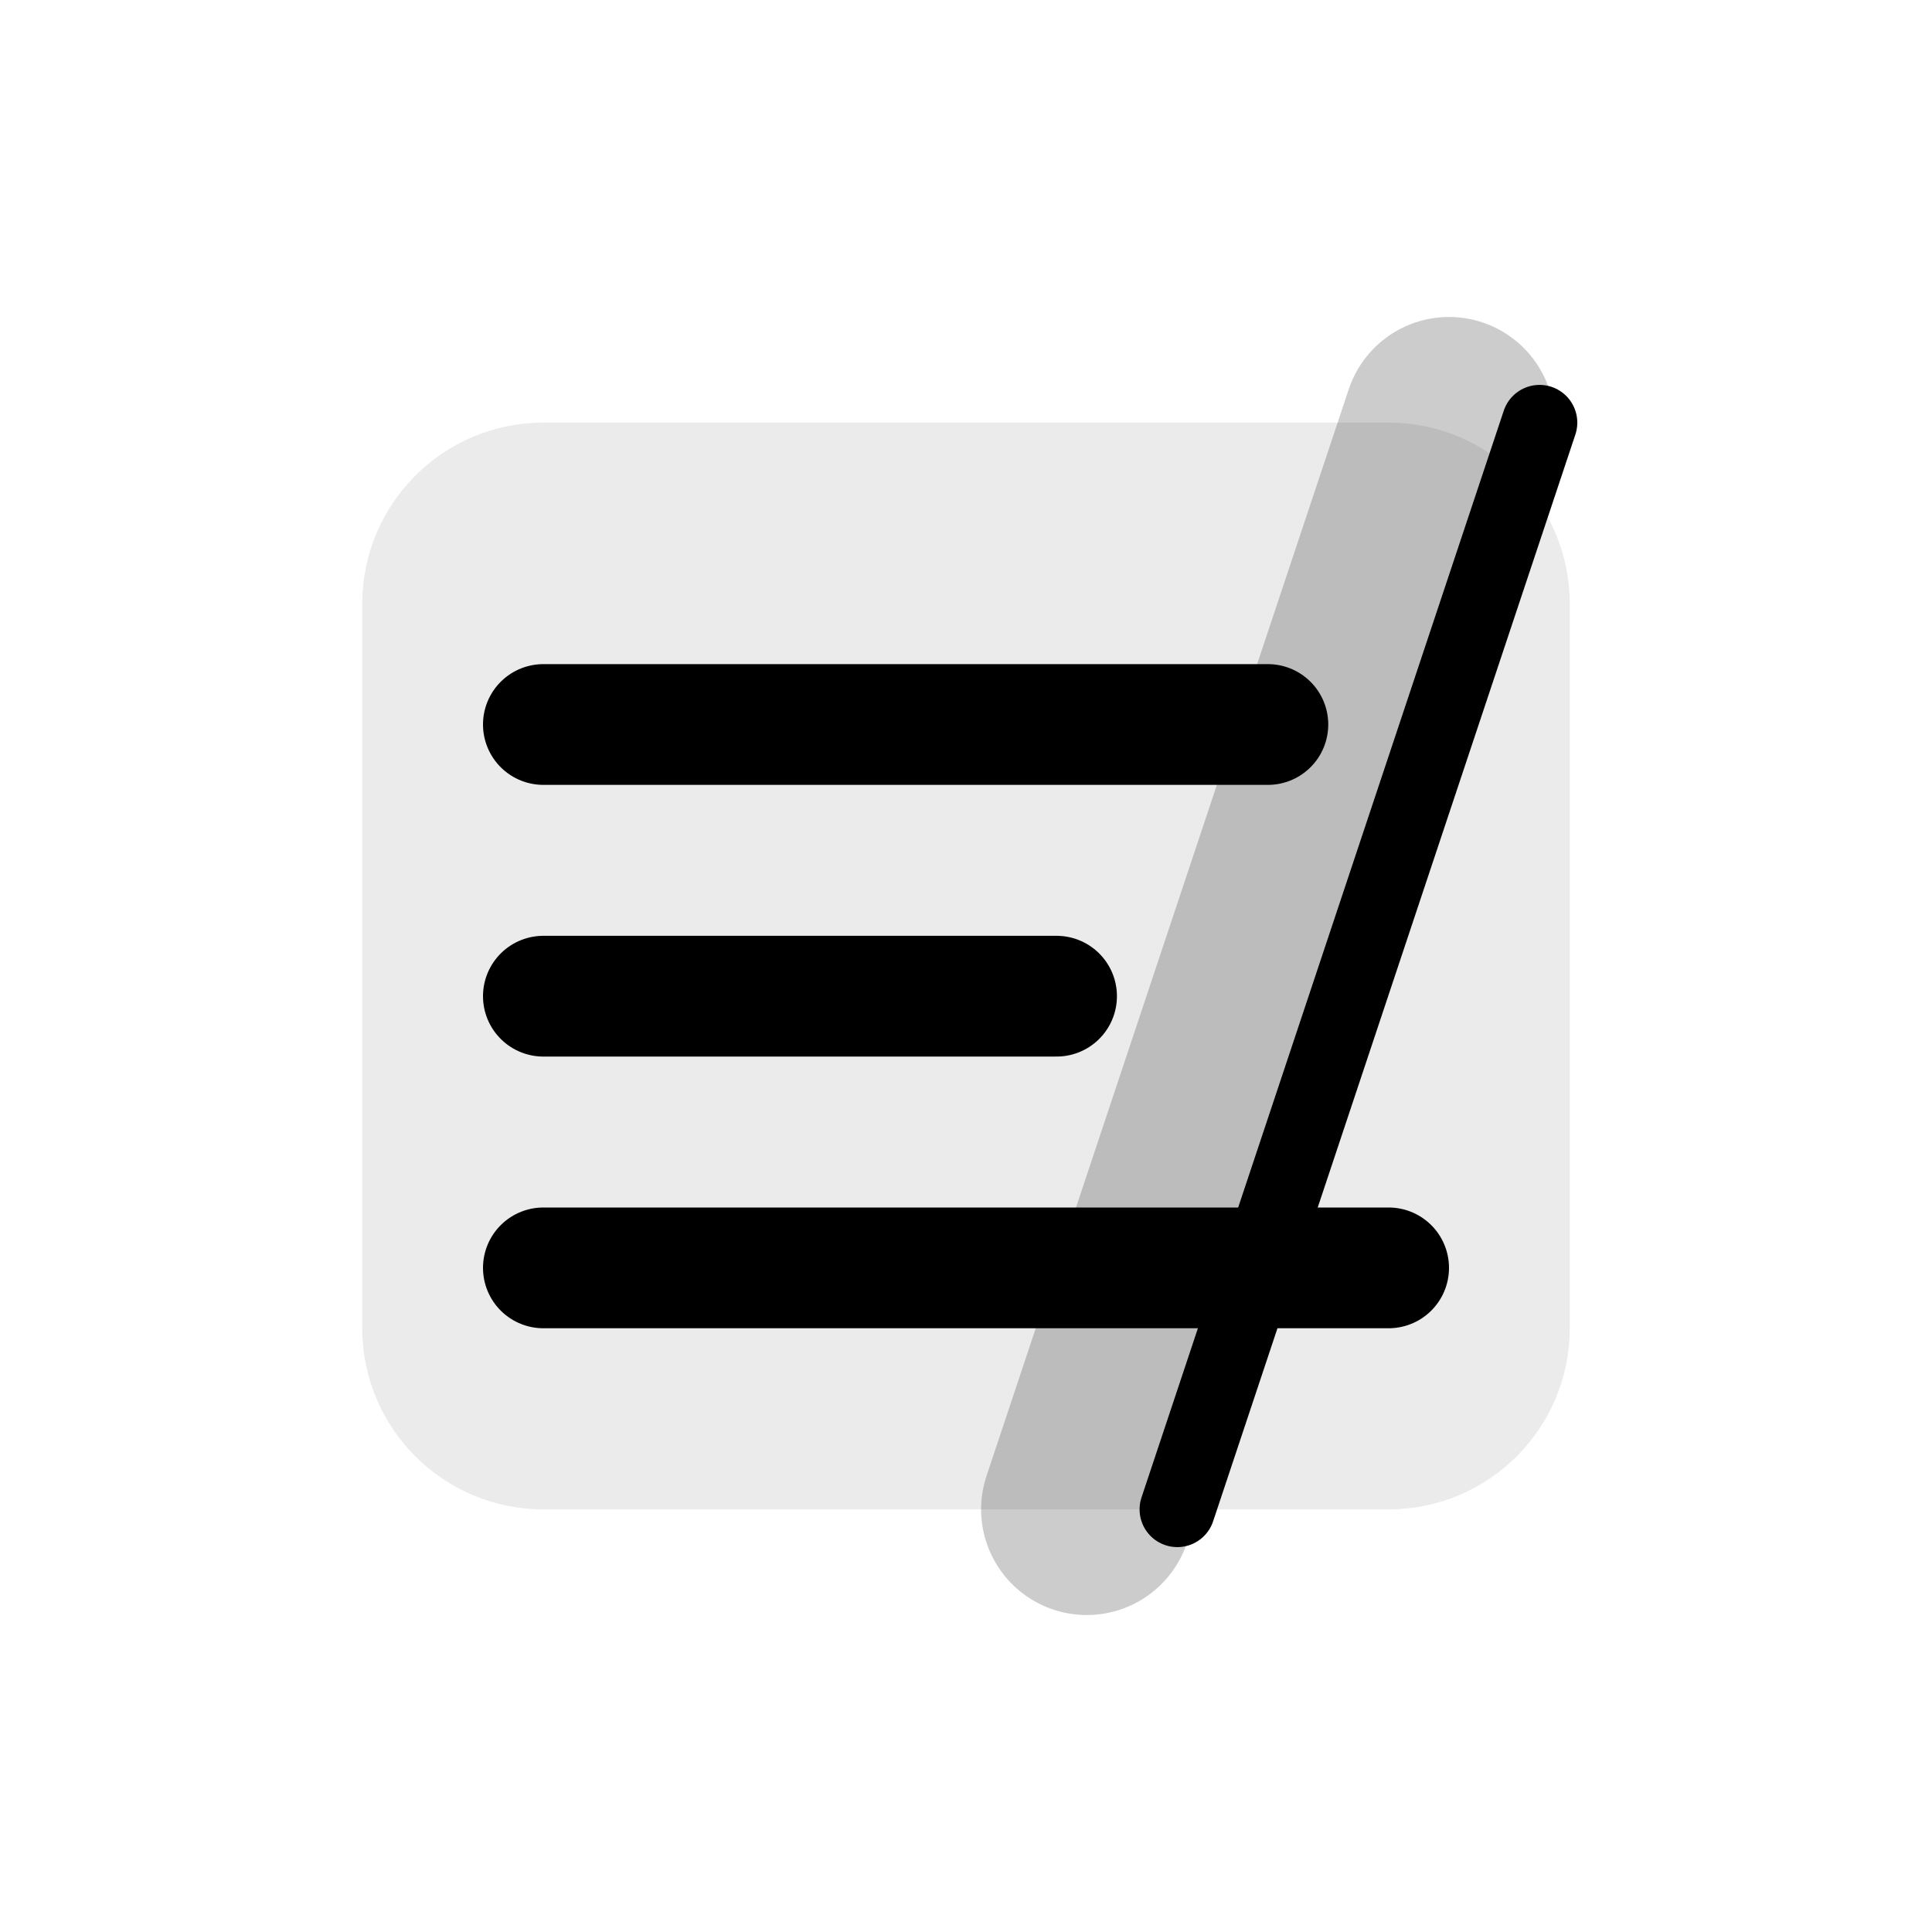
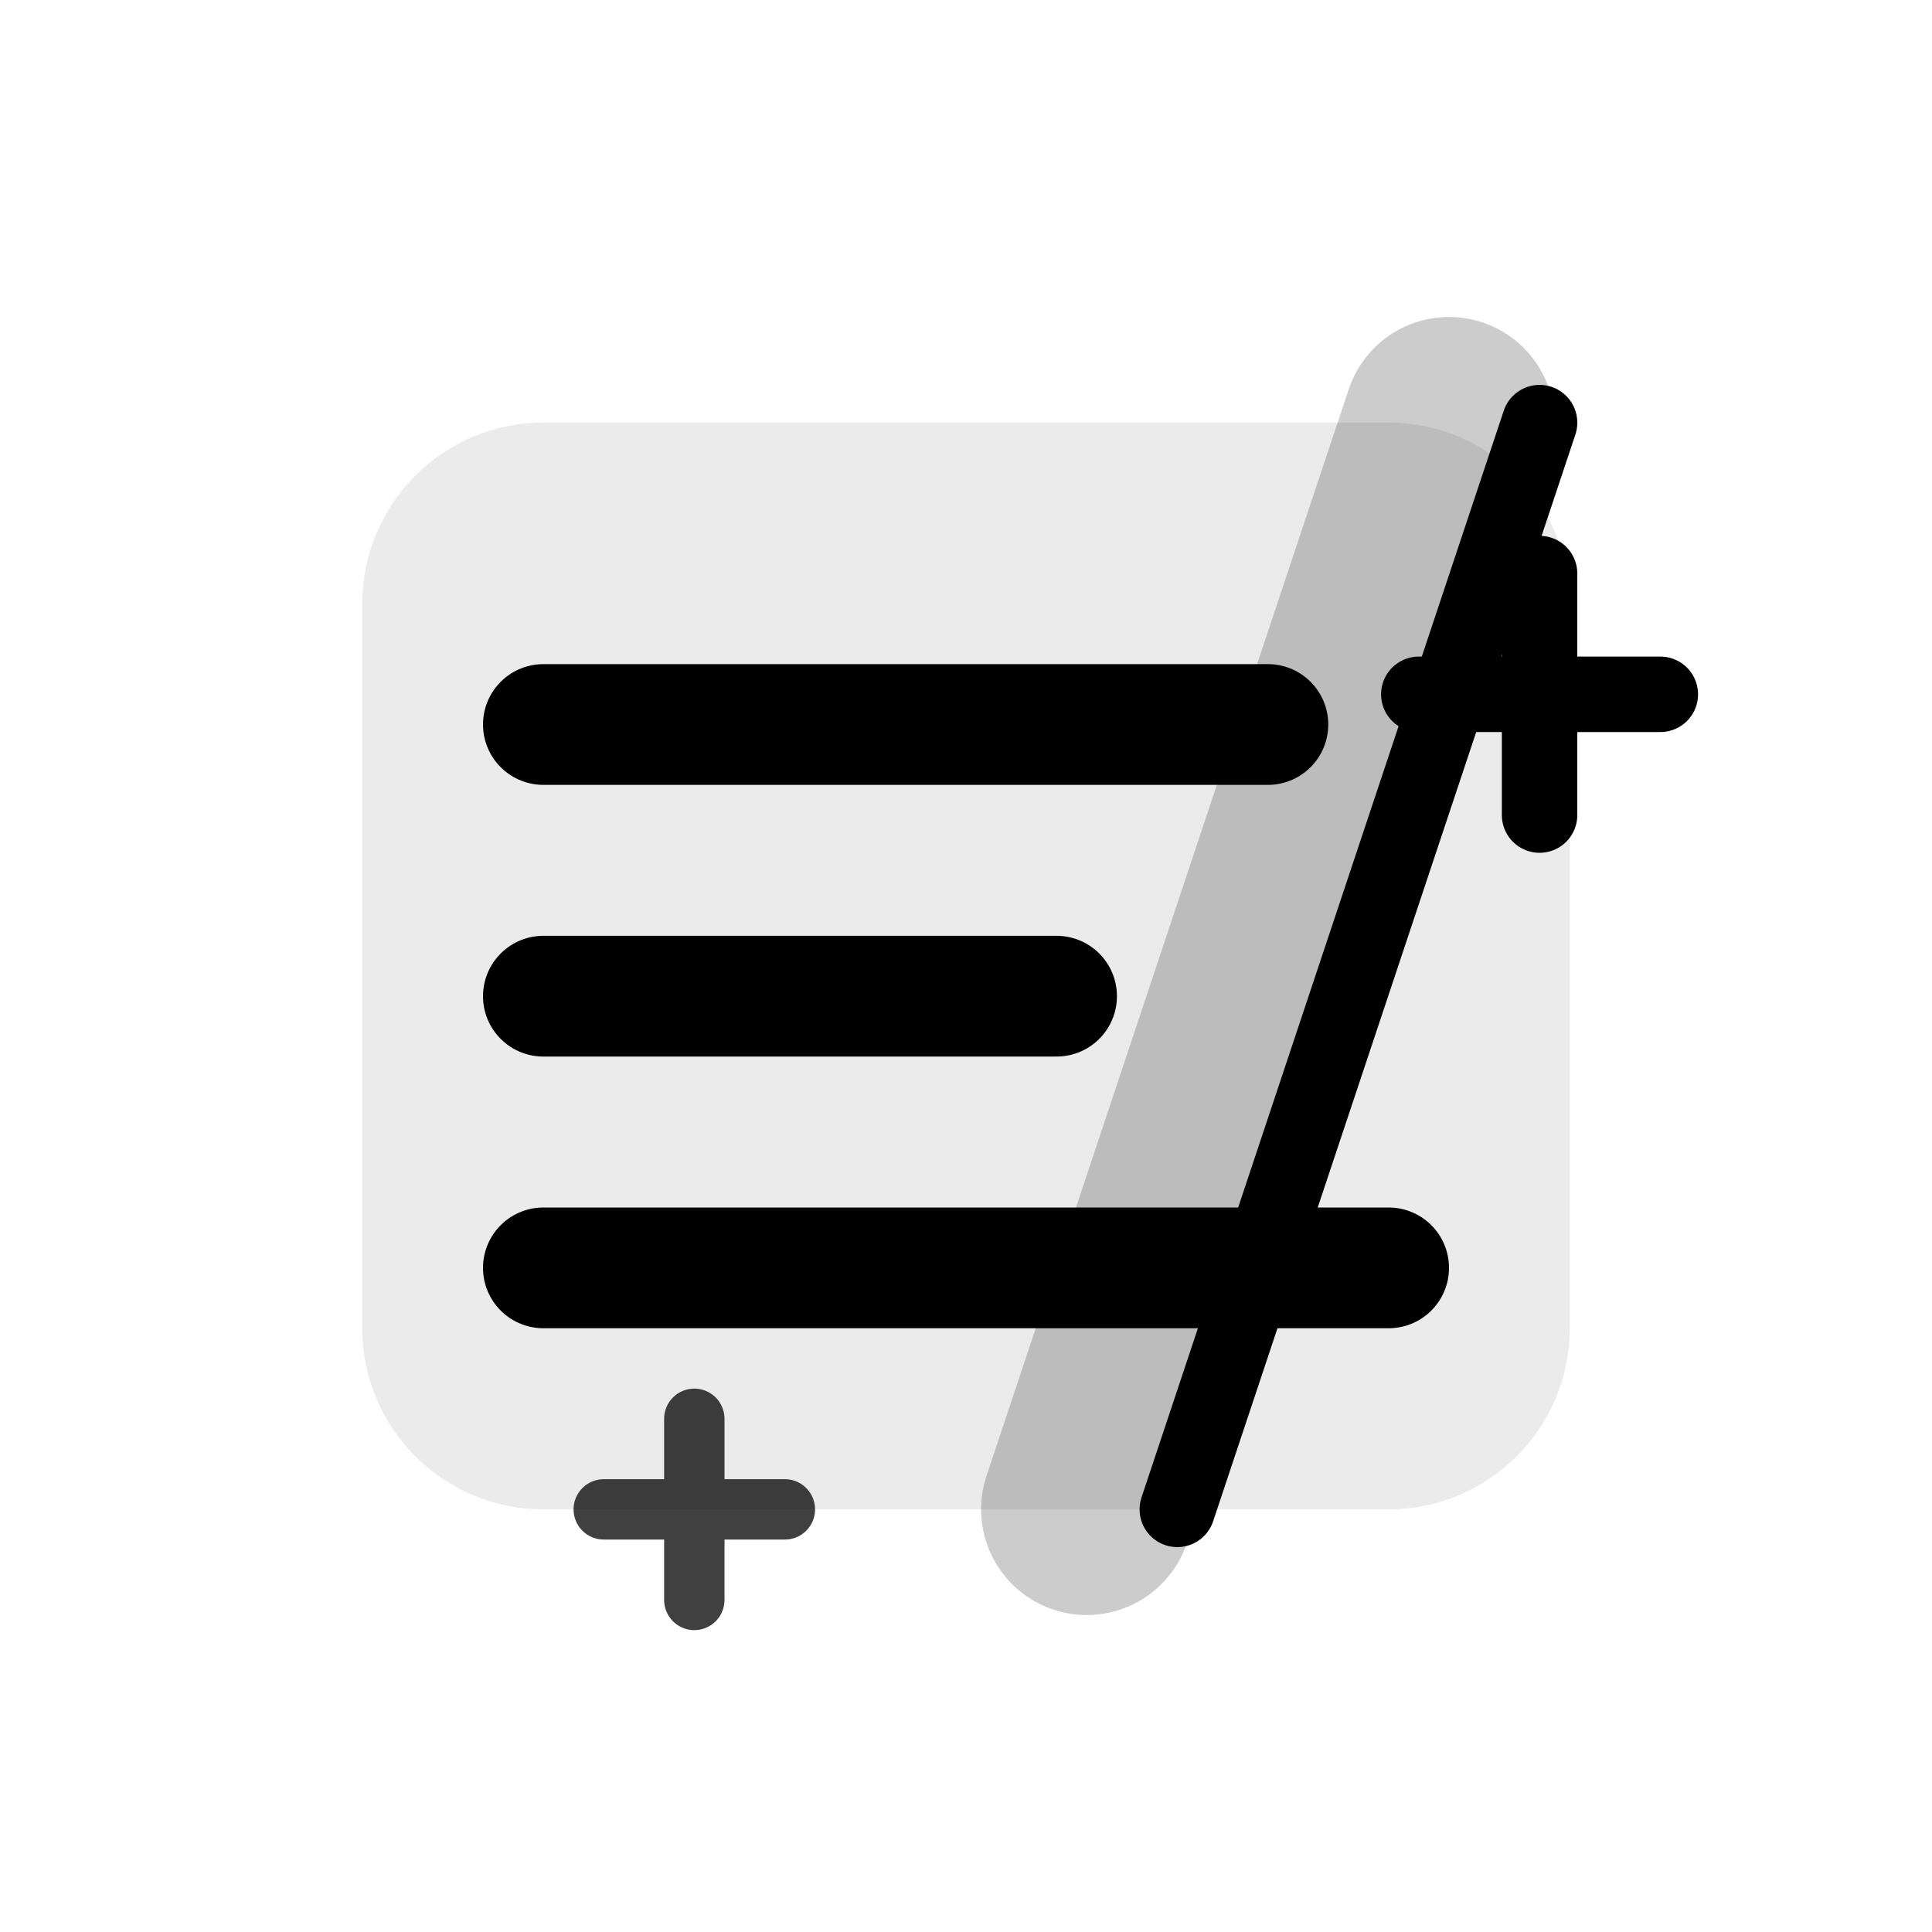
<svg xmlns="http://www.w3.org/2000/svg" viewBox="0 0 64 64" aria-hidden="true">
  <rect x="12" y="14" width="40" height="36" rx="6" fill="currentColor" opacity="0.08" />
  <path d="M18 24H42" stroke="currentColor" stroke-width="4" stroke-linecap="round" />
  <path d="M18 33H35" stroke="currentColor" stroke-width="4" stroke-linecap="round" />
  <path d="M18 42H46" stroke="currentColor" stroke-width="4" stroke-linecap="round" />
  <path d="M36 50L48 14" stroke="currentColor" stroke-width="7" stroke-linecap="round" opacity="0.2" />
  <path d="M39 50L51 14" stroke="currentColor" stroke-width="2.5" stroke-linecap="round" />
+   <path d="M51 19V27M47 23H55" stroke="currentColor" stroke-width="2.5" stroke-linecap="round" />
+   <path d="M23 47V53M20 50H26" stroke="currentColor" stroke-width="2" stroke-linecap="round" opacity="0.75" />
</svg>
